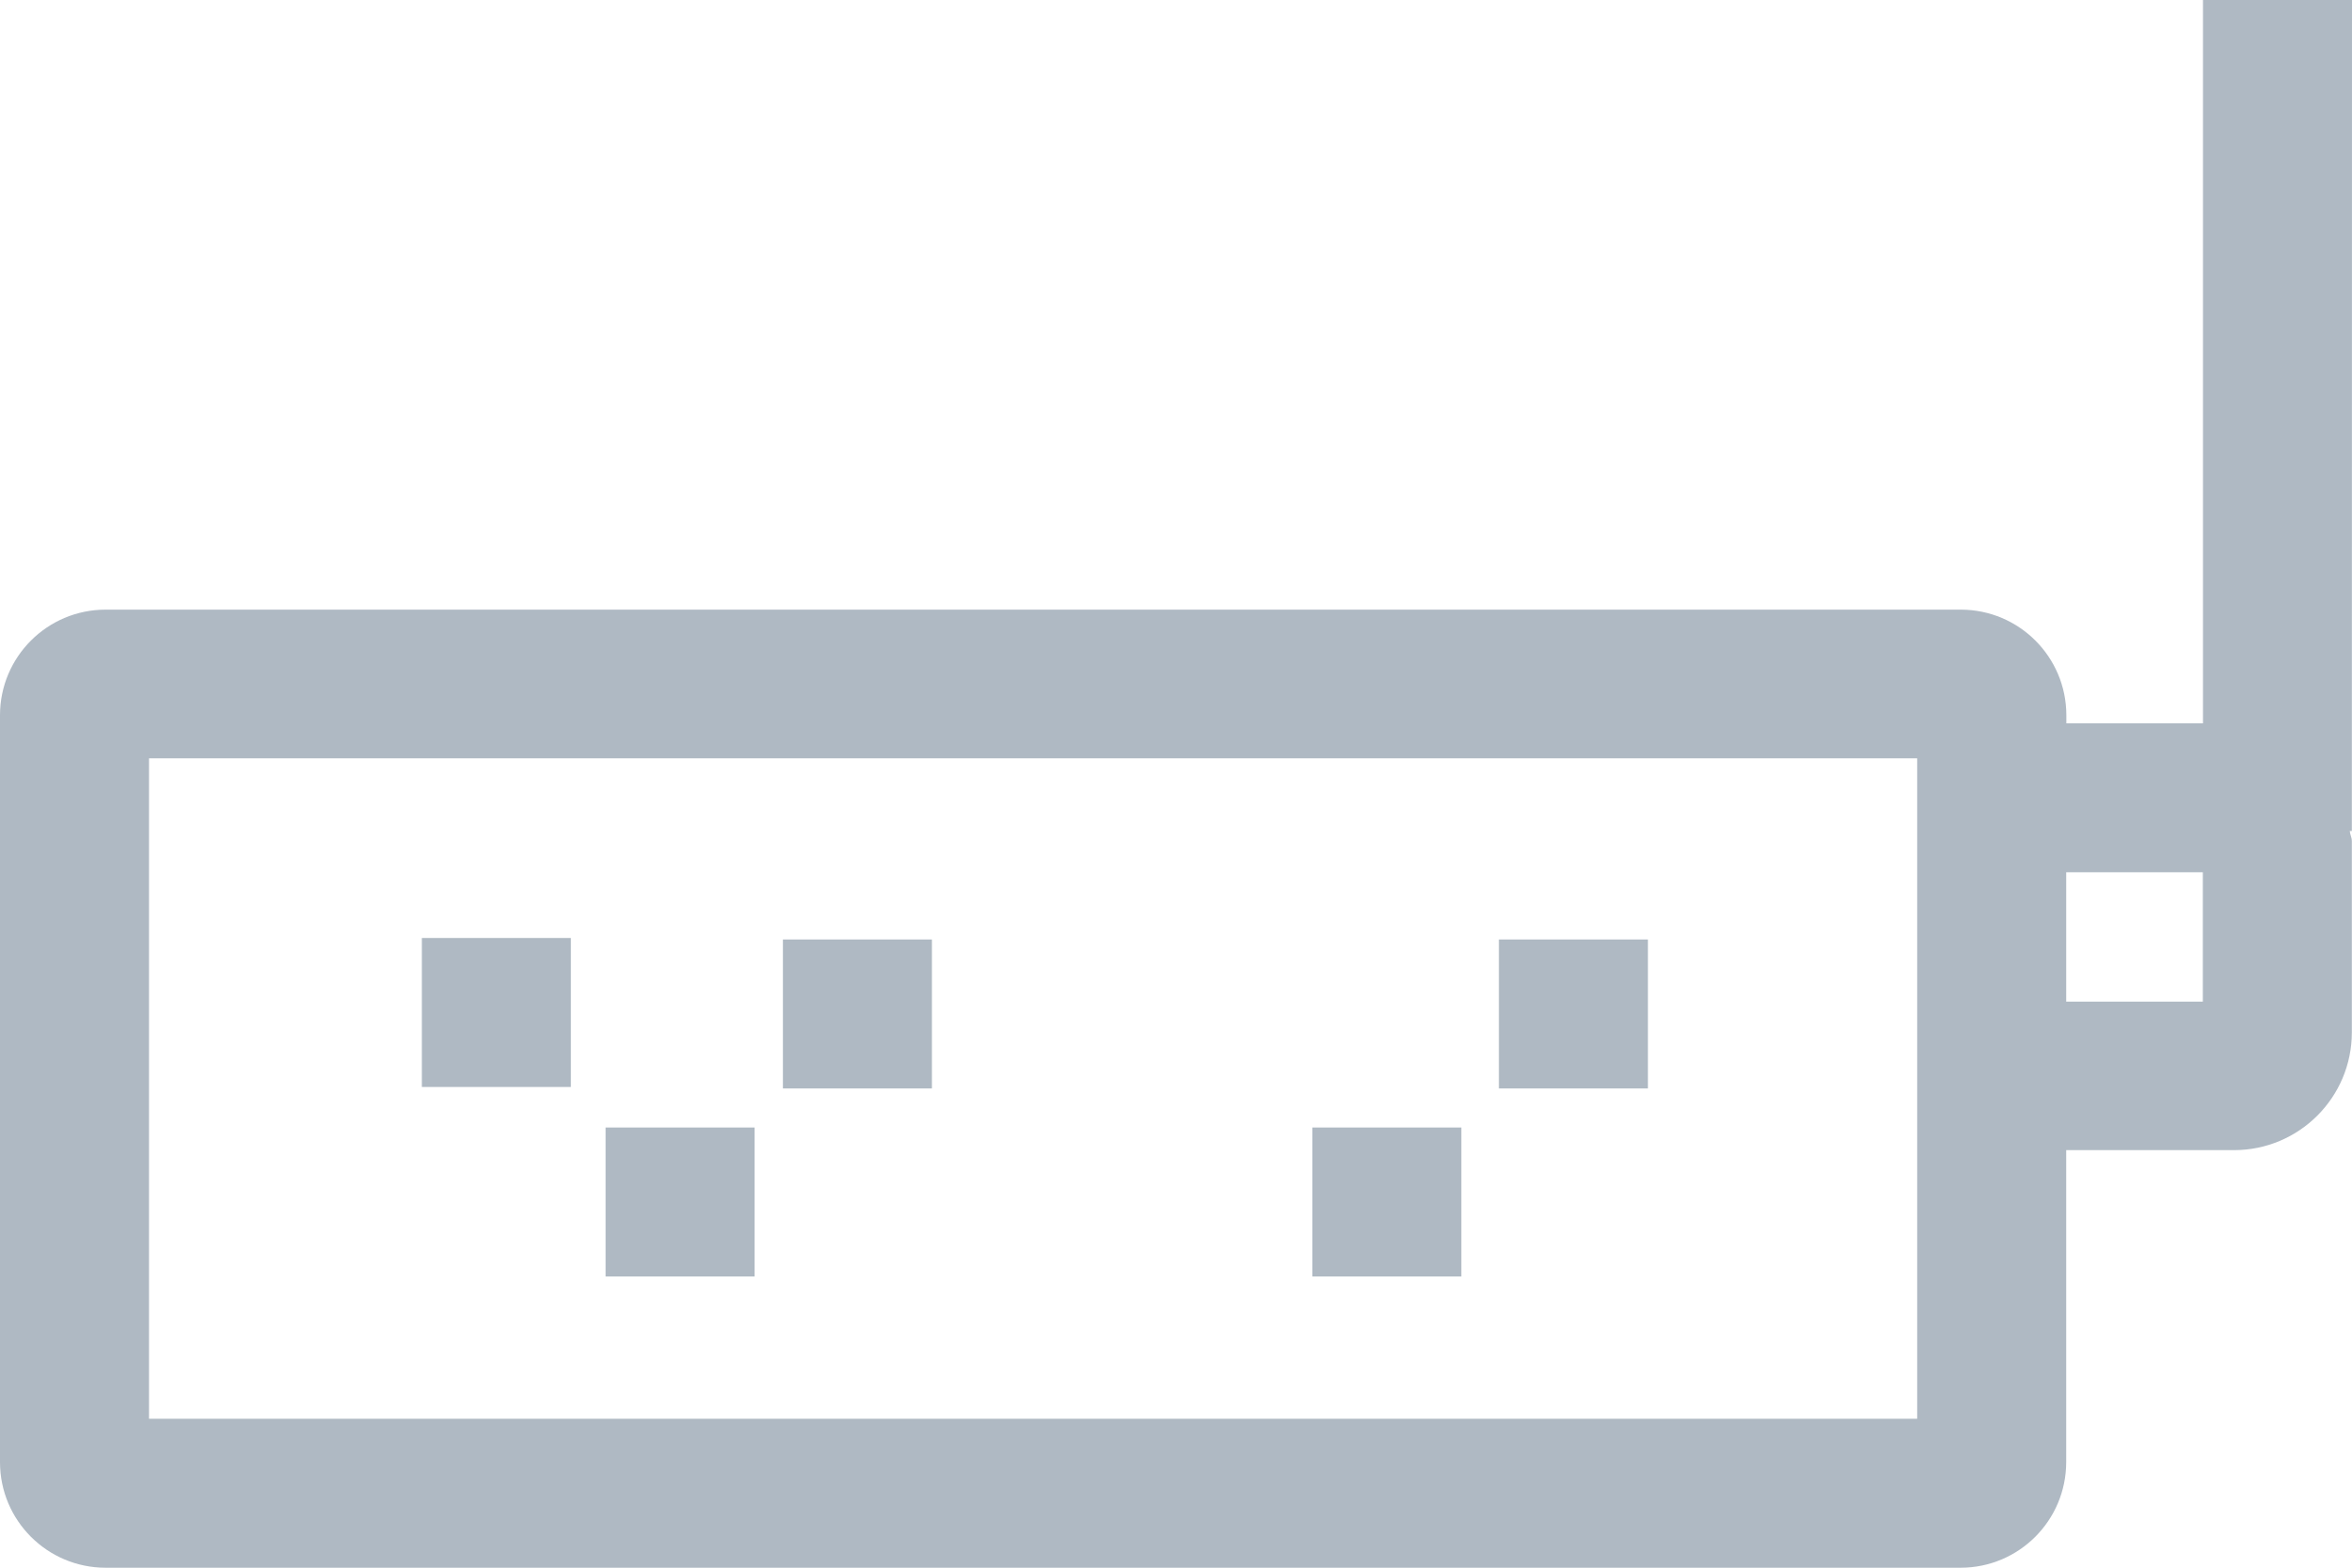
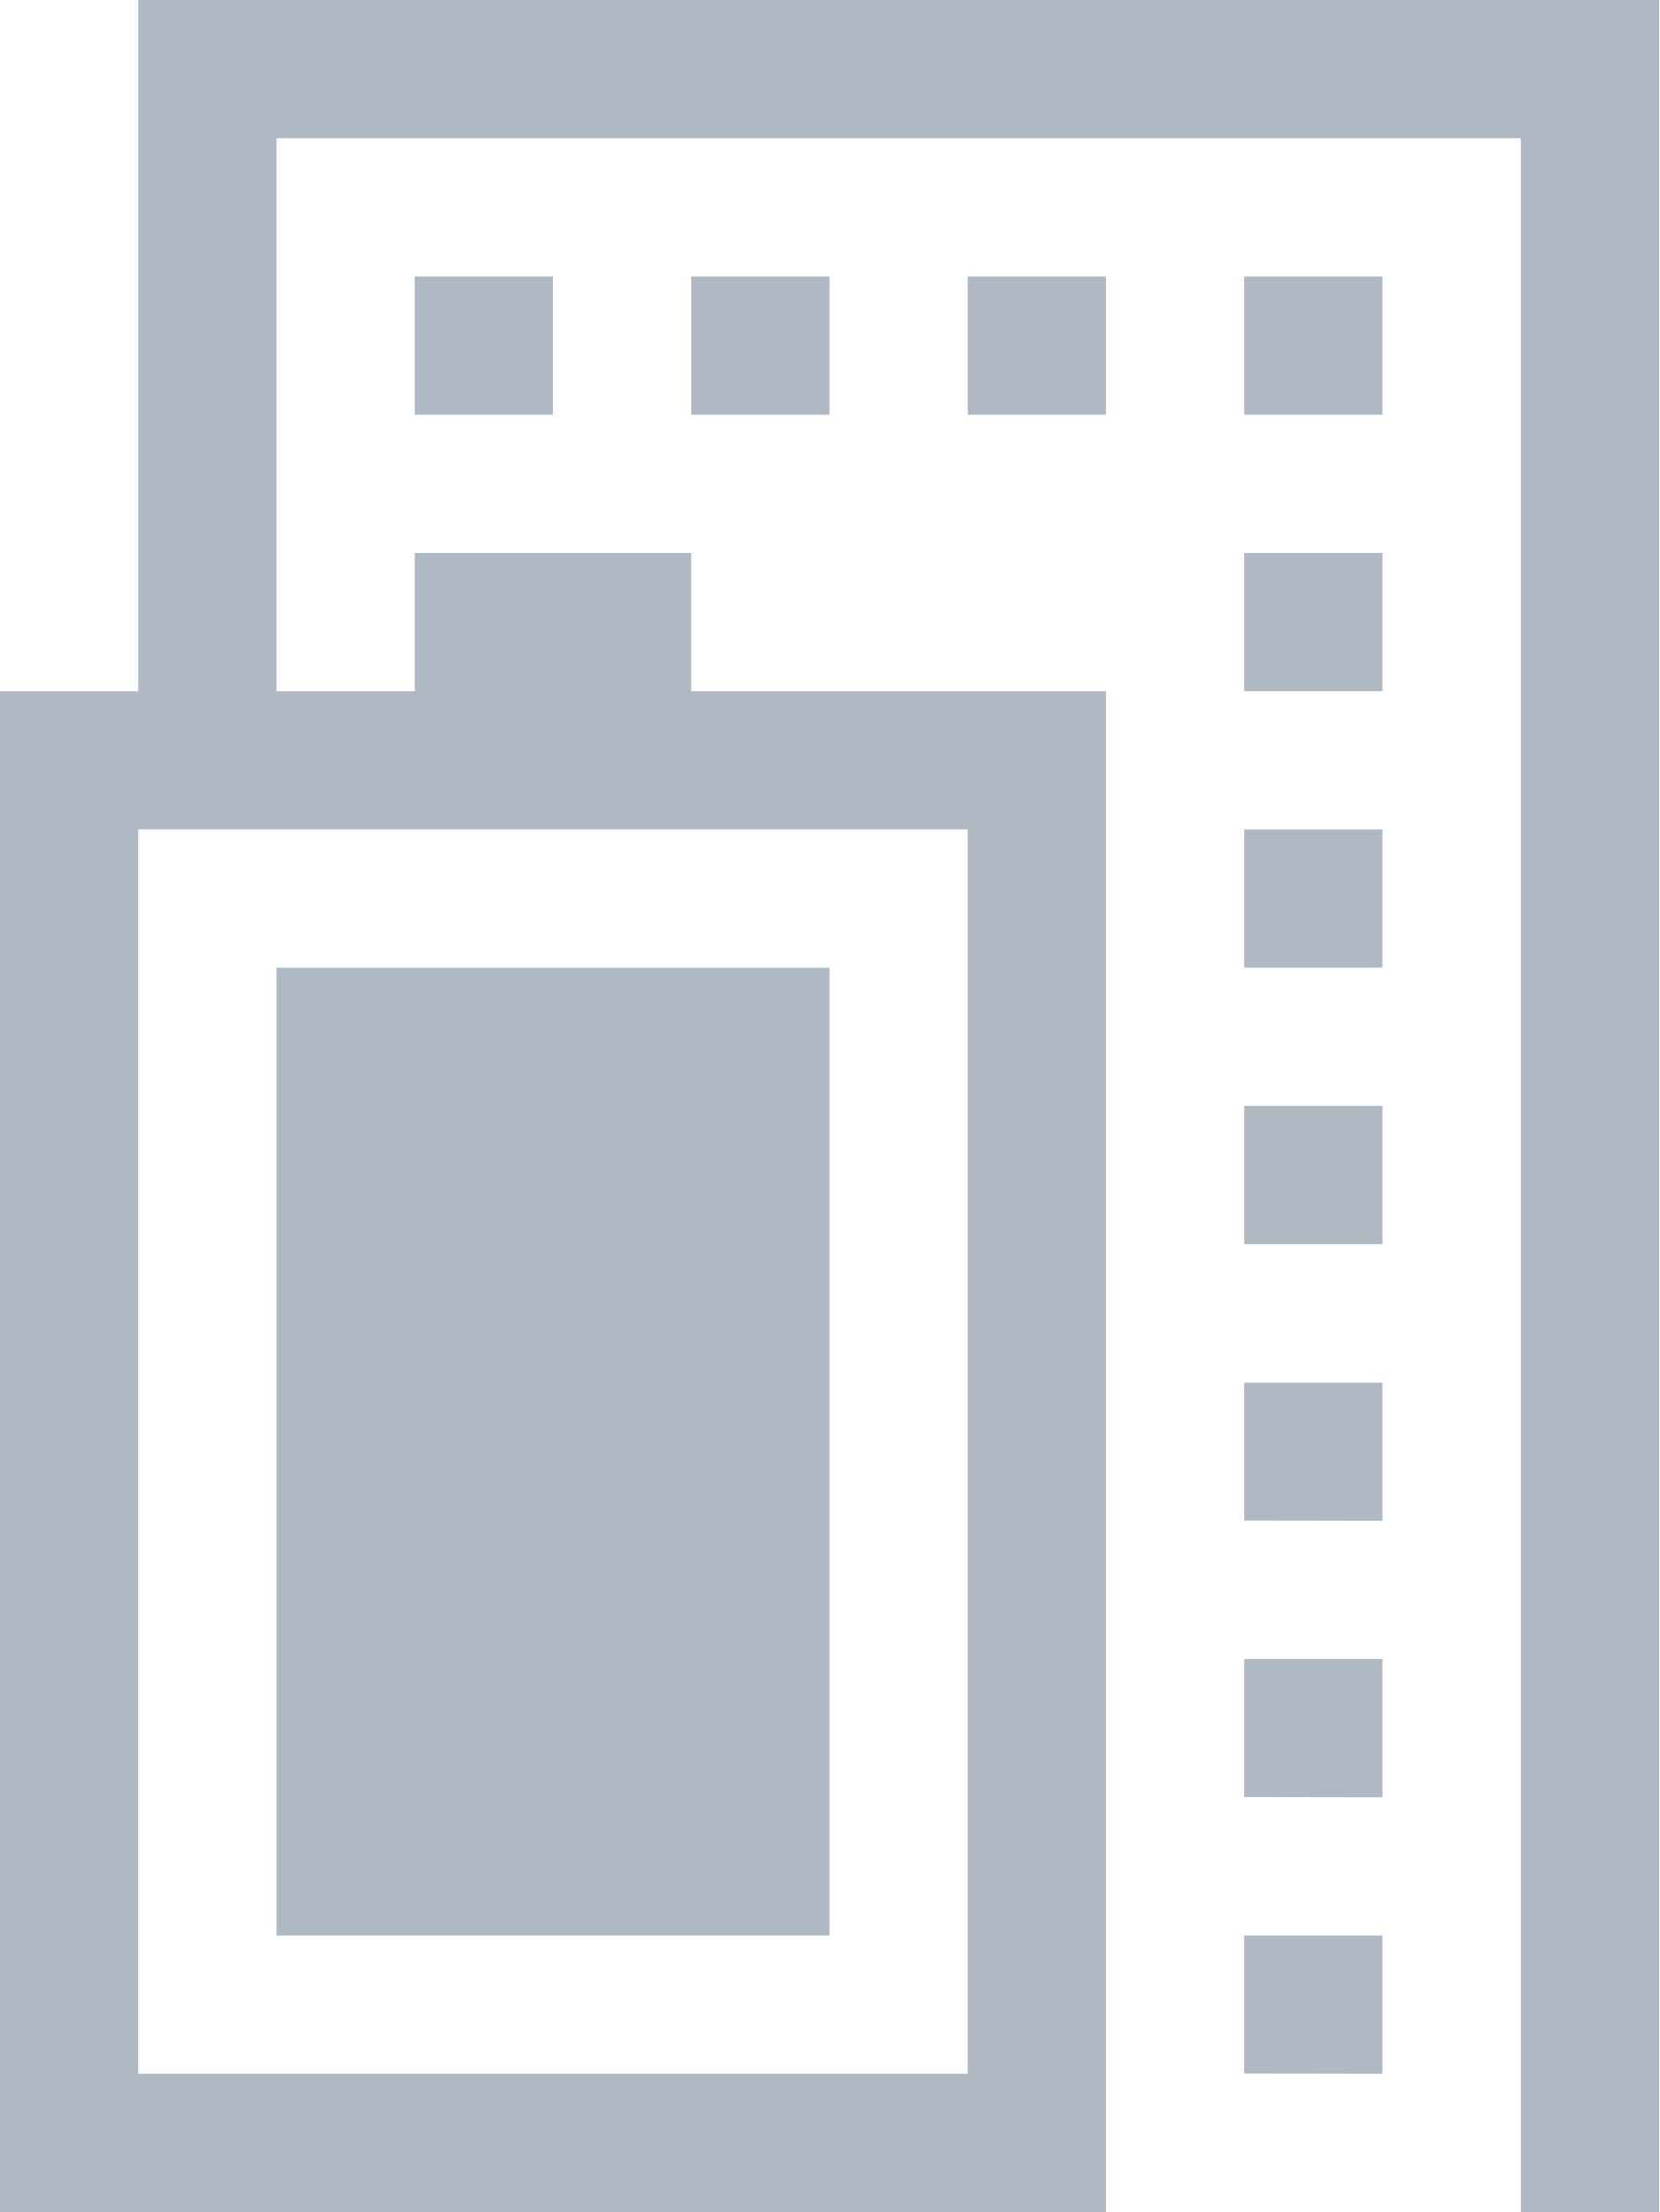
- <svg xmlns="http://www.w3.org/2000/svg" viewBox="0 0 15.784 10.523">
+ <svg xmlns="http://www.w3.org/2000/svg" viewBox="0 0 7.261 9.681">
  <g id="Layer_2" data-name="Layer 2">
-     <g id="Random">
-       <path d="M12.866,5.09H1V9.523H12.866V5.09Zm-4,2.217H7.875v1h-1v-1h.992v-1h1Z" fill="none" />
-       <rect x="13.866" y="5.855" width="0.917" height="0.864" fill="none" />
-       <path d="M15.784,0h-1V4.855h-.917V4.8a.709.709,0,0,0-.708-.708H.708A.709.709,0,0,0,0,4.8V9.815a.709.709,0,0,0,.708.708h12.45a.709.709,0,0,0,.708-.708V7.72h1.127a.791.791,0,0,0,.79-.79V5.646c0-.024-.012-.044-.014-.068h.014ZM12.866,9.523H1V5.09H12.866V9.523Zm1.917-2.8h-.917V5.855h.917Z" fill="#afb9c3" />
-       <rect x="10.059" y="6.306" width="1" height="1" fill="#afb9c3" />
-       <rect x="5.254" y="6.306" width="1" height="1" fill="#afb9c3" />
-       <rect x="4.064" y="7.568" width="1" height="1" fill="#afb9c3" />
-       <rect x="8.807" y="7.568" width="1" height="1" fill="#afb9c3" />
-       <rect x="2.831" y="6.296" width="1" height="1" fill="#afb9c3" />
+     <g id="Layer_1-2" data-name="Layer 1">
+       <path d="M.605,0H7.261V9.681H6.656V.605H1.21v2.42h.605V2.42h1.21v.605H4.84V9.681H0V3.025H.605Zm3.63,3.63H.605V9.076h3.63Zm-.605.605V8.471H1.21V4.235ZM2.42,1.815H1.815V1.21H2.42Zm1.21,0H3.025V1.21H3.63Zm.605,0V1.21H4.84v.605Zm1.21,0V1.21h.605v.605Zm0,1.21V2.42h.605v.605Zm0,1.21V3.63h.605v.605Zm0,1.21V4.84h.605v.605Zm0,1.21V6.051h.605v.605Zm0,1.21V7.261h.605v.605Zm0,1.21V8.471h.605v.605Z" fill="#afb9c3" />
    </g>
  </g>
</svg>
